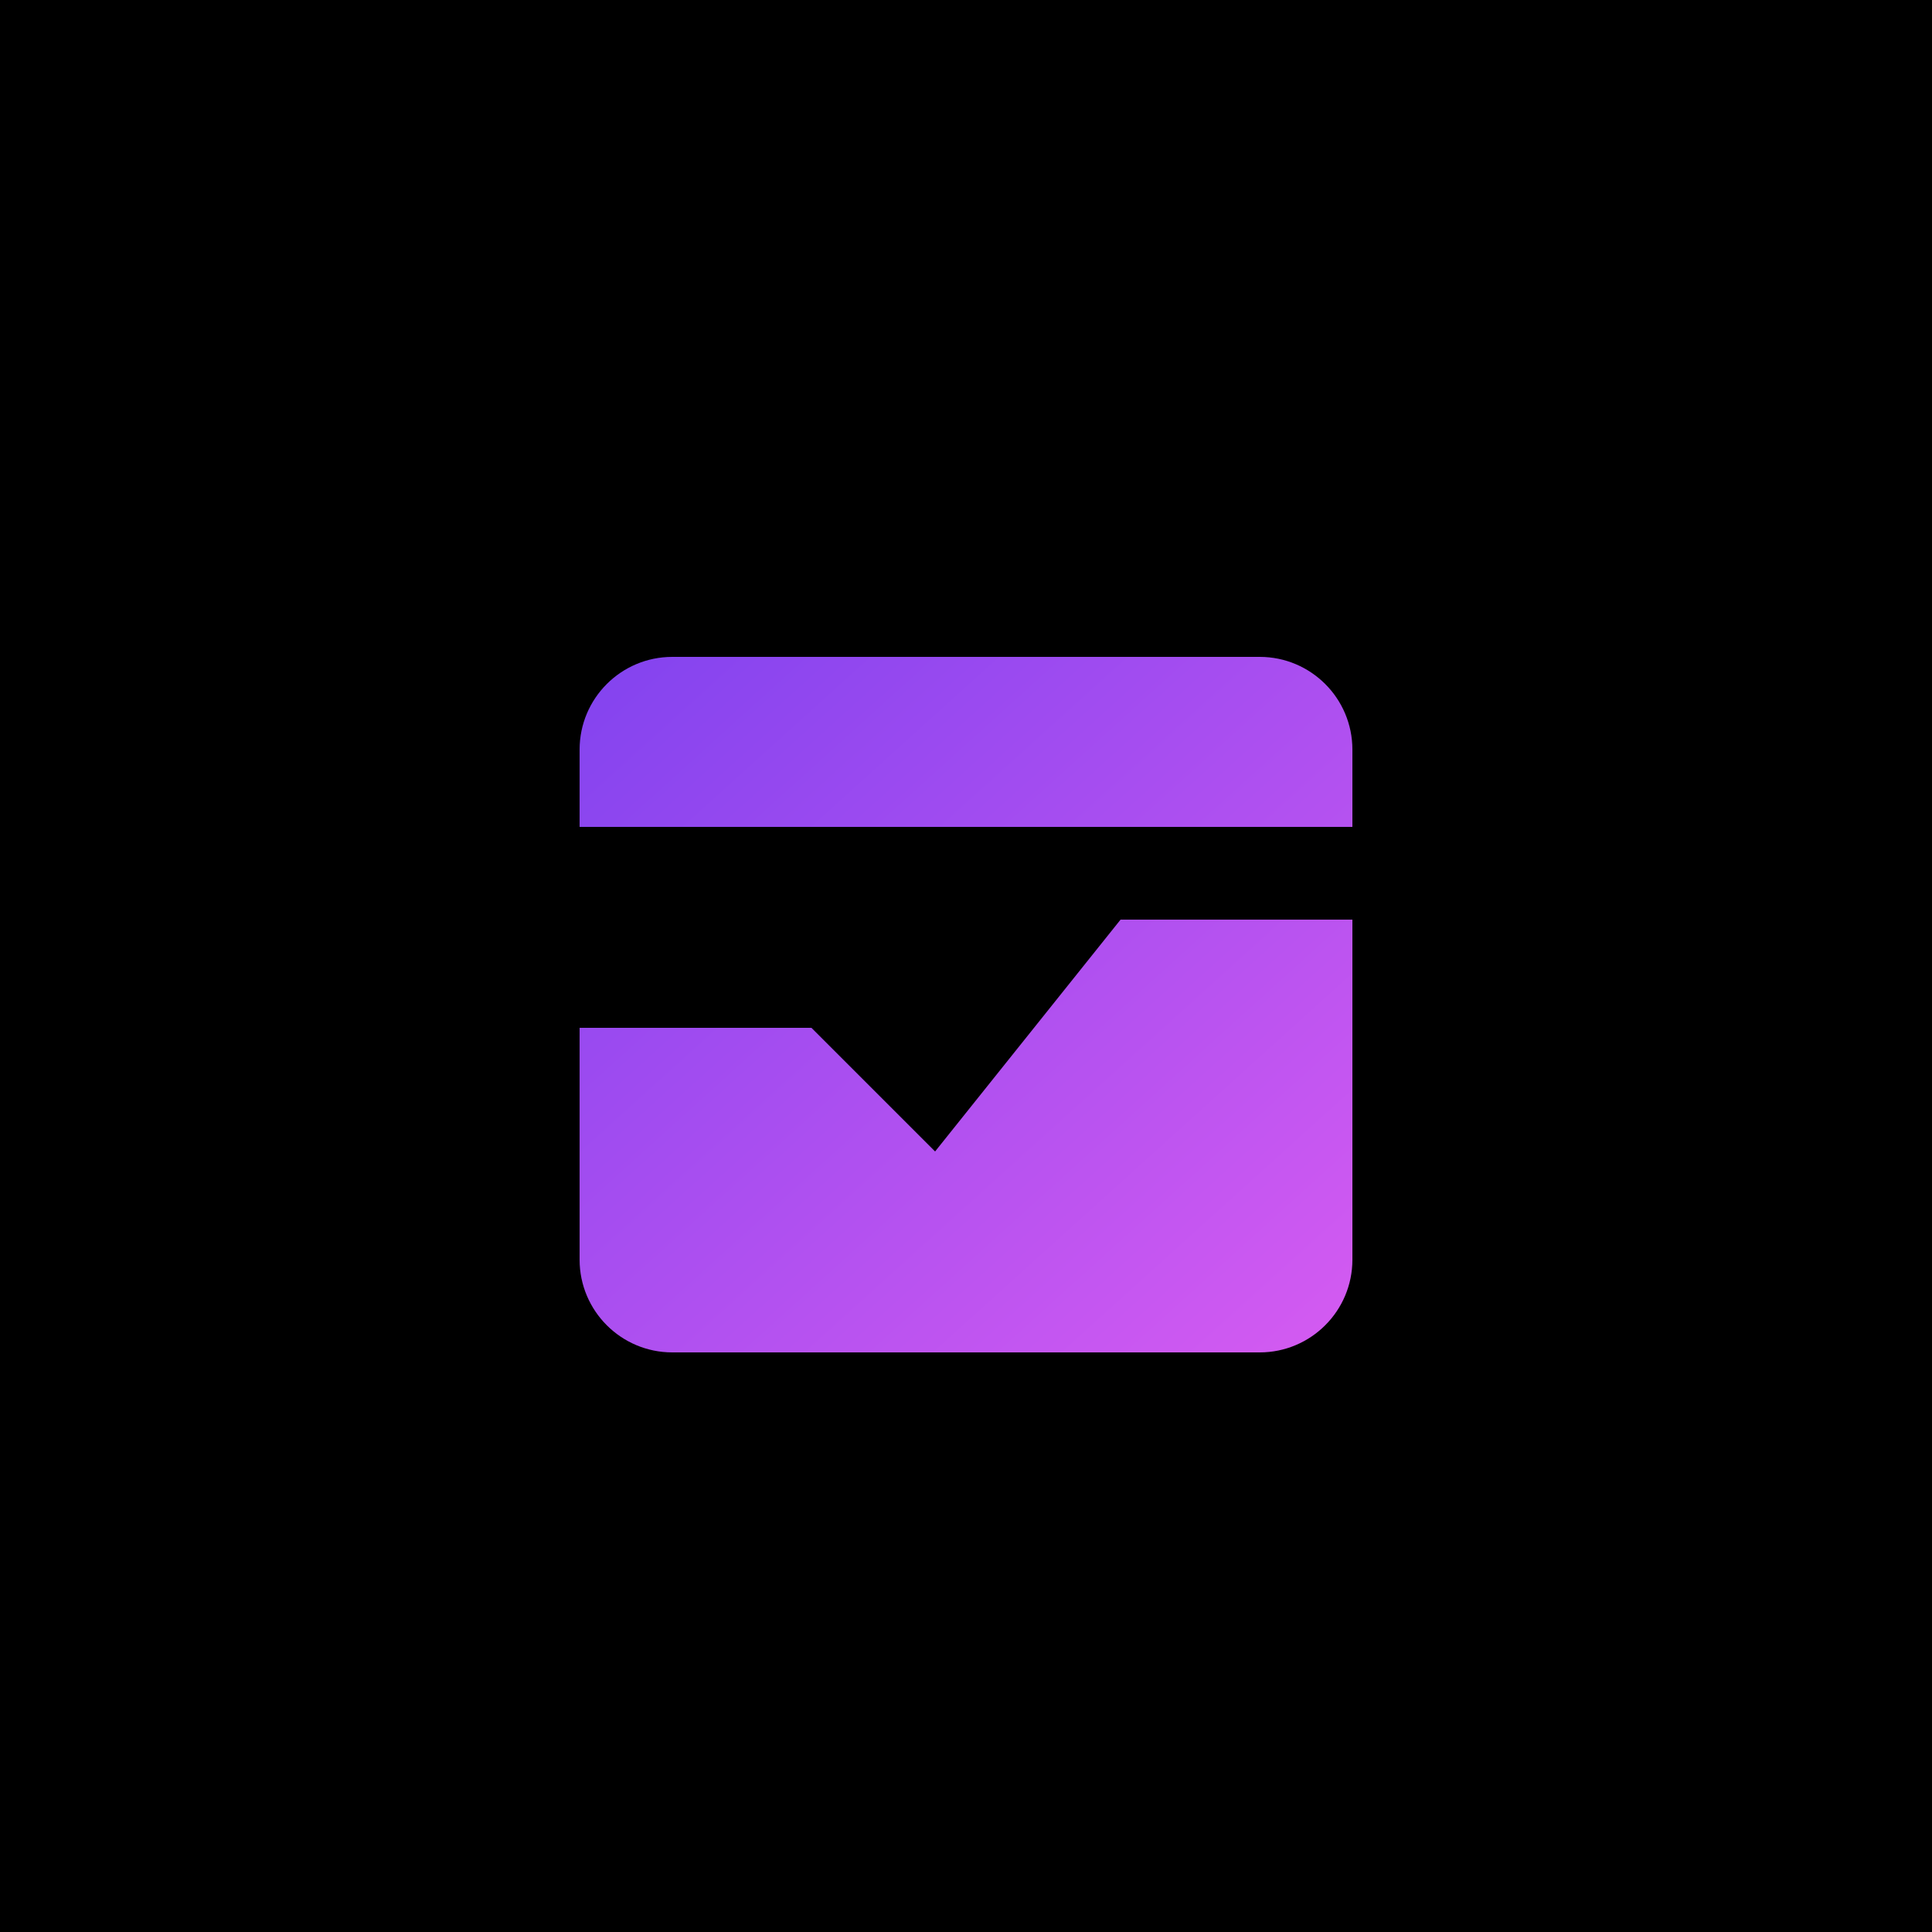
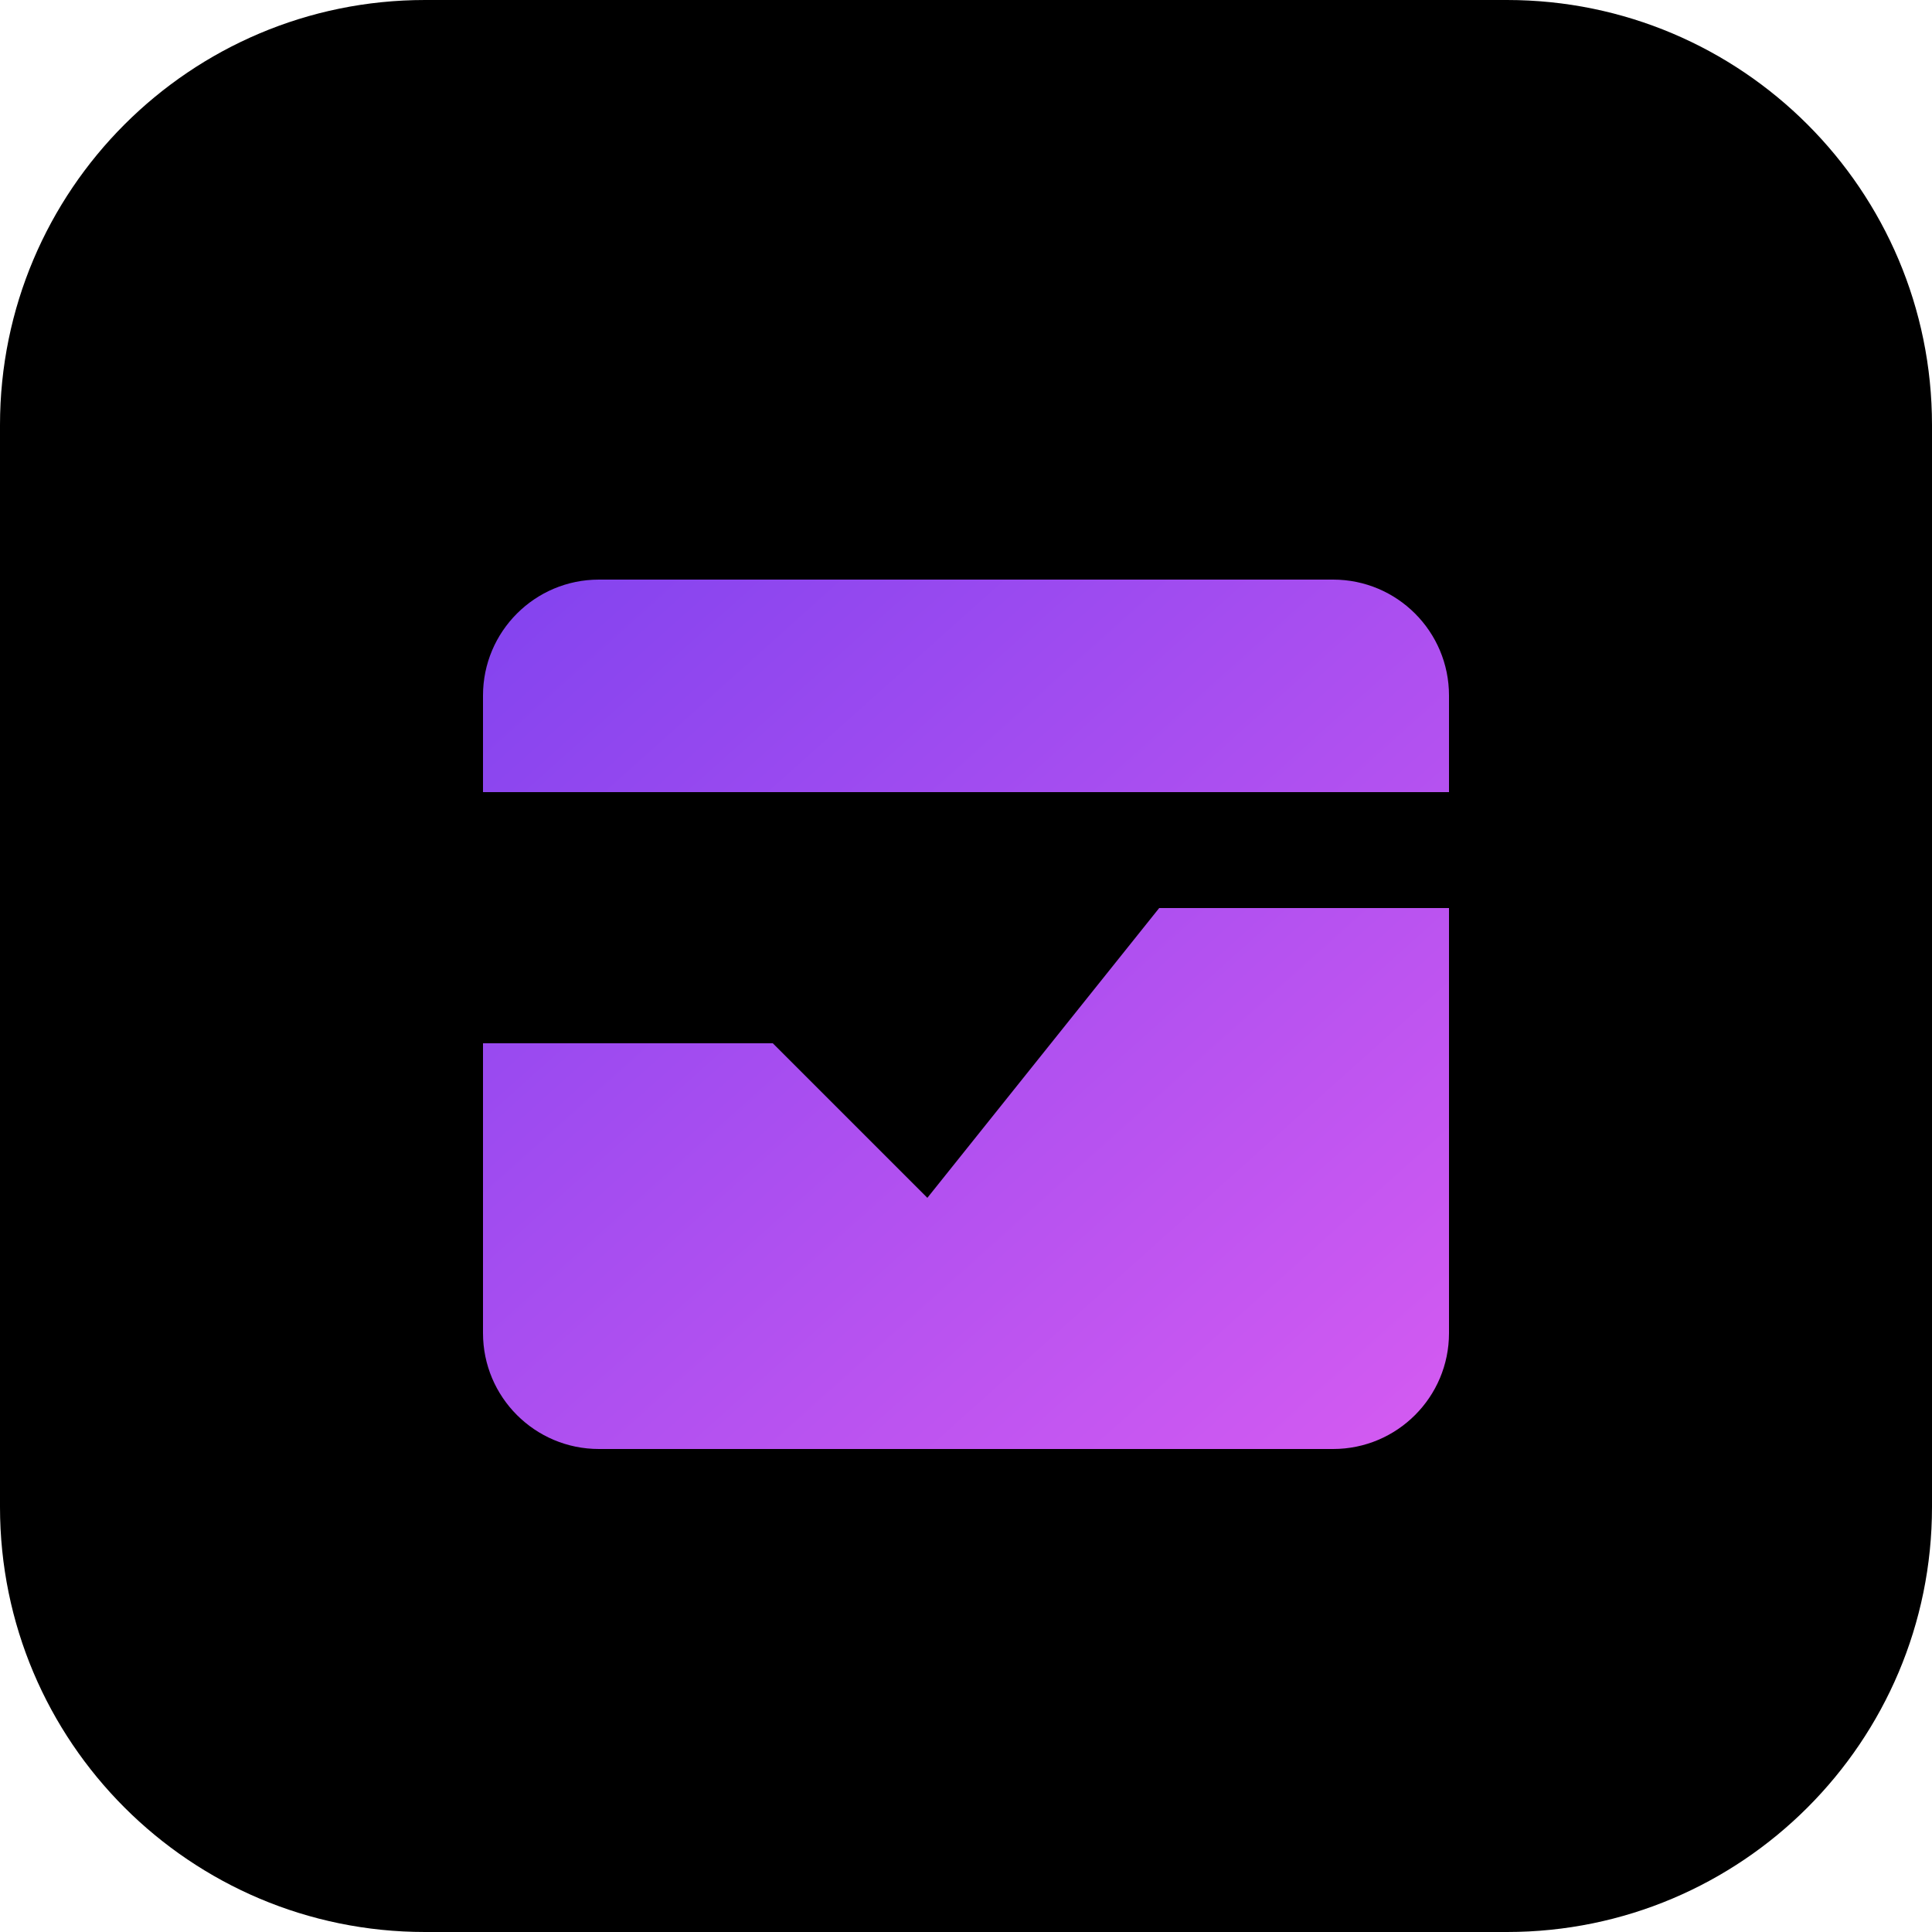
- <svg xmlns="http://www.w3.org/2000/svg" width="180" height="180" viewBox="0 0 100 100" fill="none">
-   <rect x="0" y="0" width="100" height="100" rx="0" ry="0" fill="black" />
-   <g transform="translate(10, 10) scale(0.8)">
-     <defs>
-       <linearGradient id="logoGradient" x1="0%" y1="0%" x2="100%" y2="100%">
-         <stop offset="0%" style="stop-color:hsl(262 84% 60%);stop-opacity:1" />
-         <stop offset="100%" style="stop-color:hsl(289 84% 65%);stop-opacity:1" />
-       </linearGradient>
-     </defs>
-     <path d="           M 31 30 H 69 C 72.314 30 75 32.686 75 36 V 41 H 25 V 36 C 25 32.686 27.686 30 31 30 Z           M 25 47 V 69 C 25 72.314 27.686 75 31 75 H 69 C 72.314 75 75 72.314 75 69 V 47 H 60 L 48 62 L 40 54 H 25 Z         " fill="url(#logoGradient)" stroke="none" />
+ <svg xmlns="http://www.w3.org/2000/svg" width="100" height="100" viewBox="0 0 100 100">
+   <rect x="0" y="0" width="100" height="100" rx="22" ry="22" fill="black" />
+   <defs>
+     <linearGradient id="logoGradient" x1="0%" y1="0%" x2="100%" y2="100%">
+       <stop offset="0%" style="stop-color:hsl(262, 84%, 60%);stop-opacity:1" />
+       <stop offset="100%" style="stop-color:hsl(289, 84%, 65%);stop-opacity:1" />
+     </linearGradient>
+   </defs>
+   <g fill="none" stroke="url(#logoGradient)" stroke-width="6" stroke-linecap="round" stroke-linejoin="round">
+     <path d="       M 31 30        H 69        C 72.314 30 75 32.686 75 36        V 41        H 25        V 36        C 25 32.686 27.686 30 31 30 Z        M 25 47       V 69       C 25 72.314 27.686 75 31 75       H 69       C 72.314 75 75 72.314 75 69       V 47       H 60 L 48 62 L 40 54 H 25 Z     " fill="url(#logoGradient)" stroke="none" />
  </g>
</svg>
